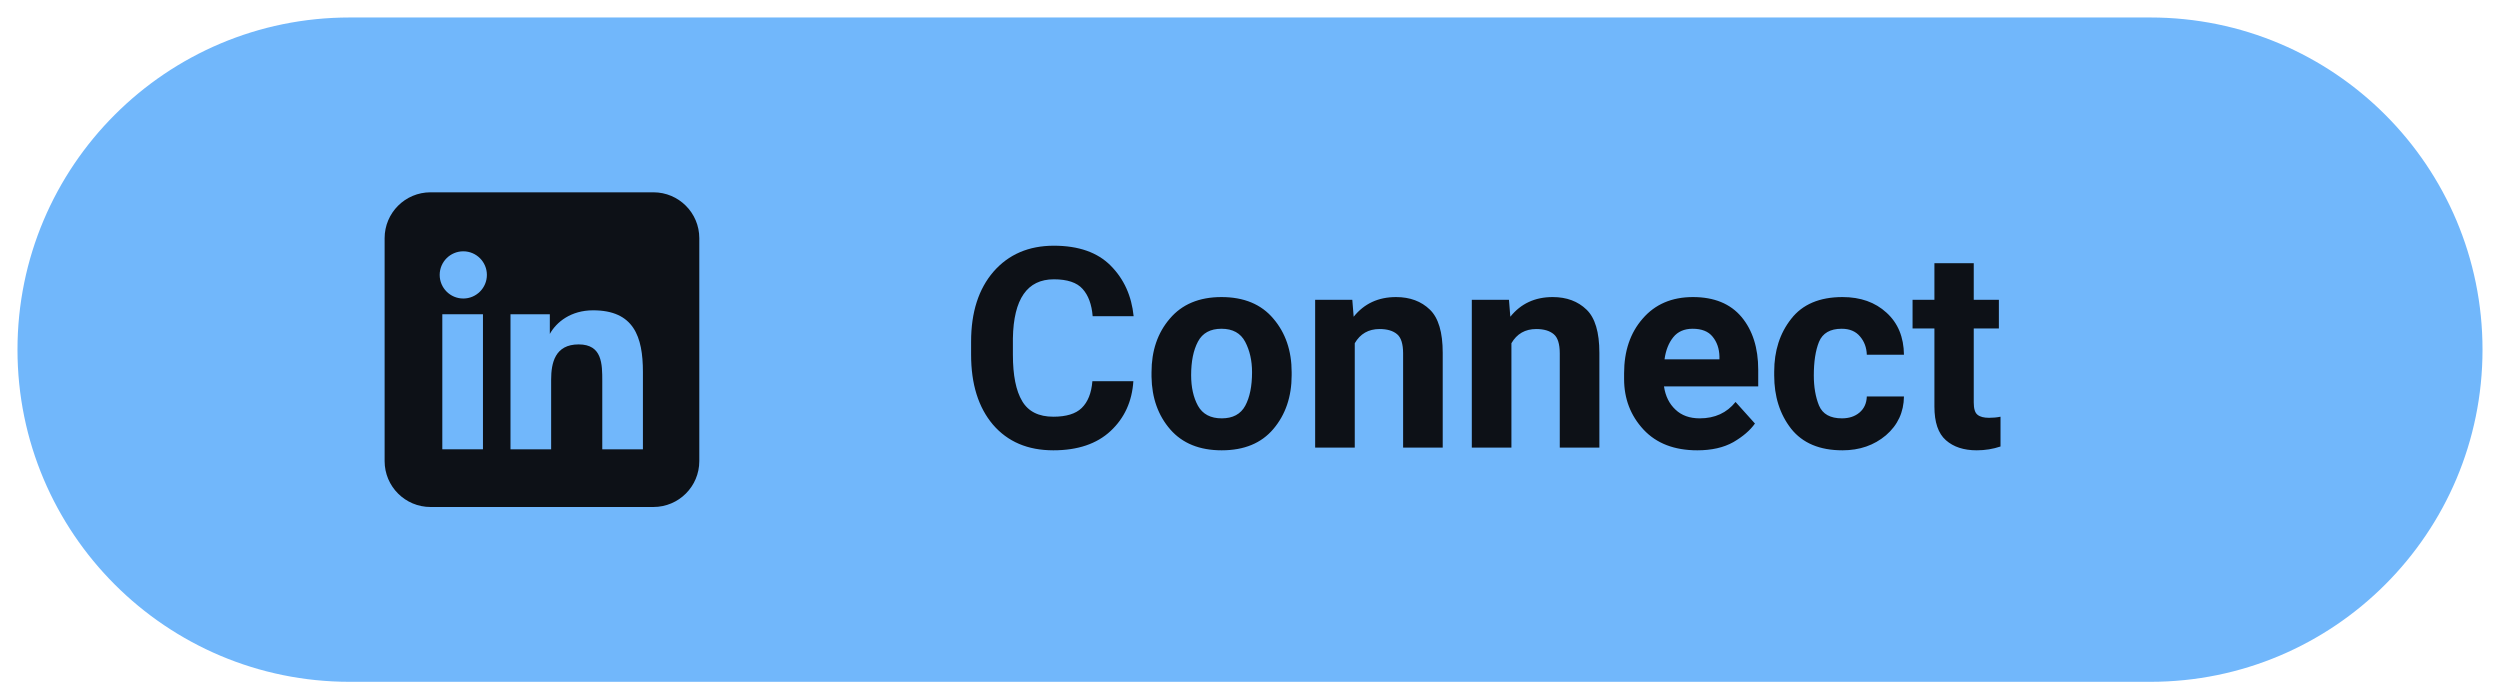
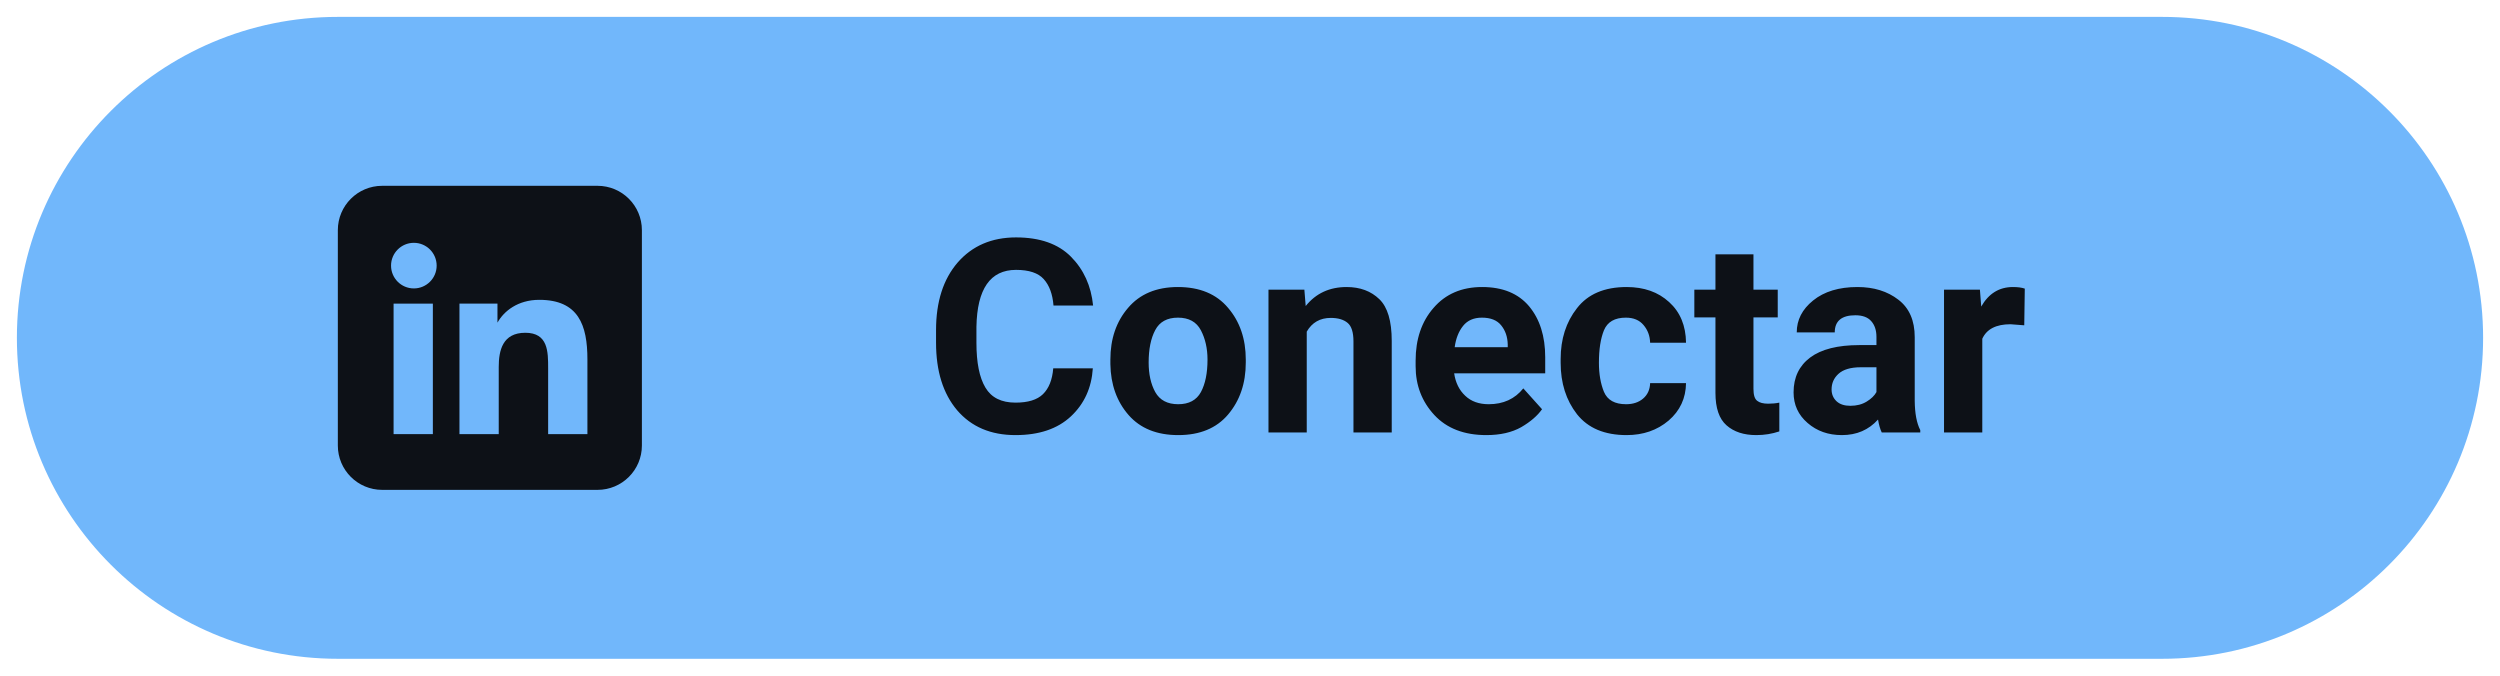
- <svg xmlns="http://www.w3.org/2000/svg" width="143" height="40" viewBox="0 0 143 40" role="img" aria-label="Connect">
-   <rect x="1" y="1" width="141" height="38" rx="19.0" fill="#71B7FB" />
-   <g transform="translate(22 11.0) scale(0.75)">
+ <svg xmlns="http://www.w3.org/2000/svg" width="148" height="40" viewBox="0 0 148 40" role="img" aria-label="Conectar">
+   <rect x="1" y="1" width="146" height="38" rx="19.0" fill="#71B7FB" />
+   <g transform="translate(20 11.0) scale(0.75)">
    <rect width="24" height="24" rx="3.5" fill="#0D1117" />
    <g fill="#71B7FB">
      <path d="M9.6 9.3h3v1.5c.5-.9 1.6-1.8 3.3-1.8 3.1 0 3.8 2 3.8 4.7v5.9h-3.1v-5.2c0-1.3 0-2.8-1.8-2.8s-2.1 1.4-2.1 2.7v5.3H9.6z" />
      <rect x="4.4" y="9.3" width="3.1" height="10.3" />
      <circle cx="6" cy="6.3" r="1.8" />
    </g>
  </g>
-   <text x="84.8" y="25.6" text-anchor="middle" font-family="-apple-system, BlinkMacSystemFont, 'Segoe UI', Roboto, 'Helvetica Neue', Arial, 'Noto Sans', 'Liberation Sans', sans-serif" font-size="16" font-weight="600" fill="#0D1117">Connect</text>
+   <text x="87.4" y="25.6" text-anchor="middle" font-family="-apple-system, BlinkMacSystemFont, 'Segoe UI', Roboto, 'Helvetica Neue', Arial, 'Noto Sans', 'Liberation Sans', sans-serif" font-size="16" font-weight="600" fill="#0D1117">Conectar</text>
</svg>
